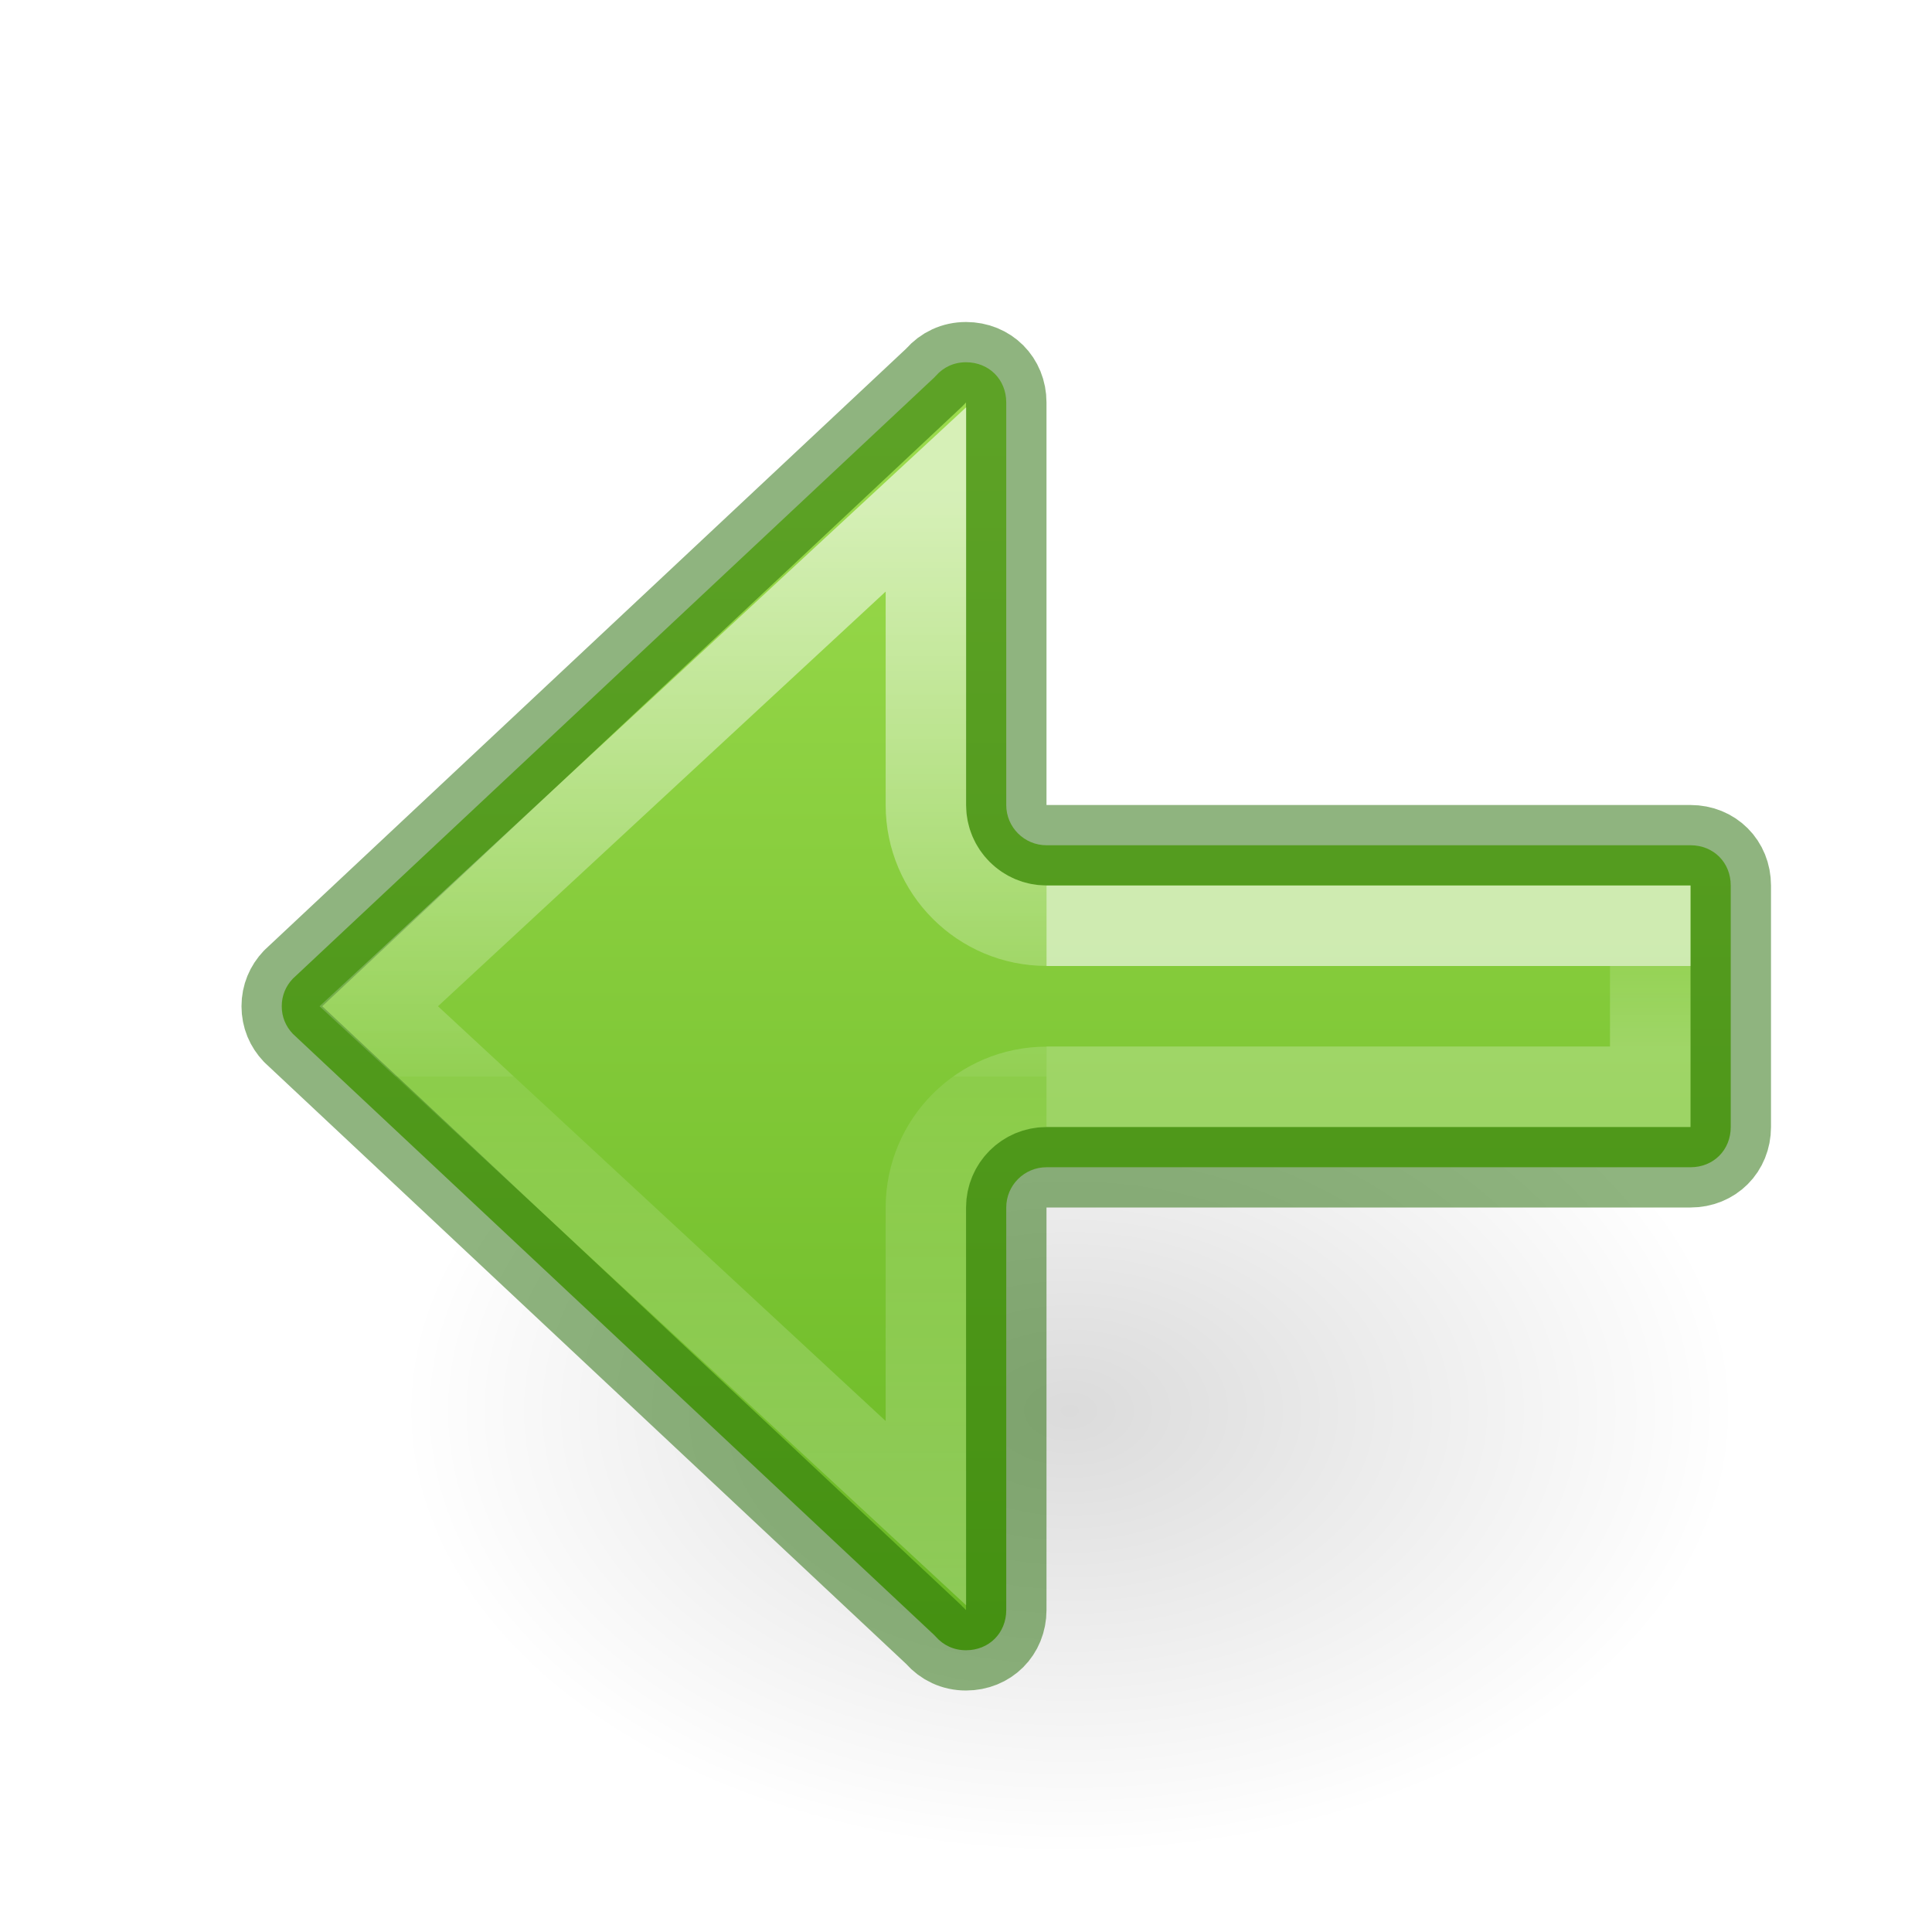
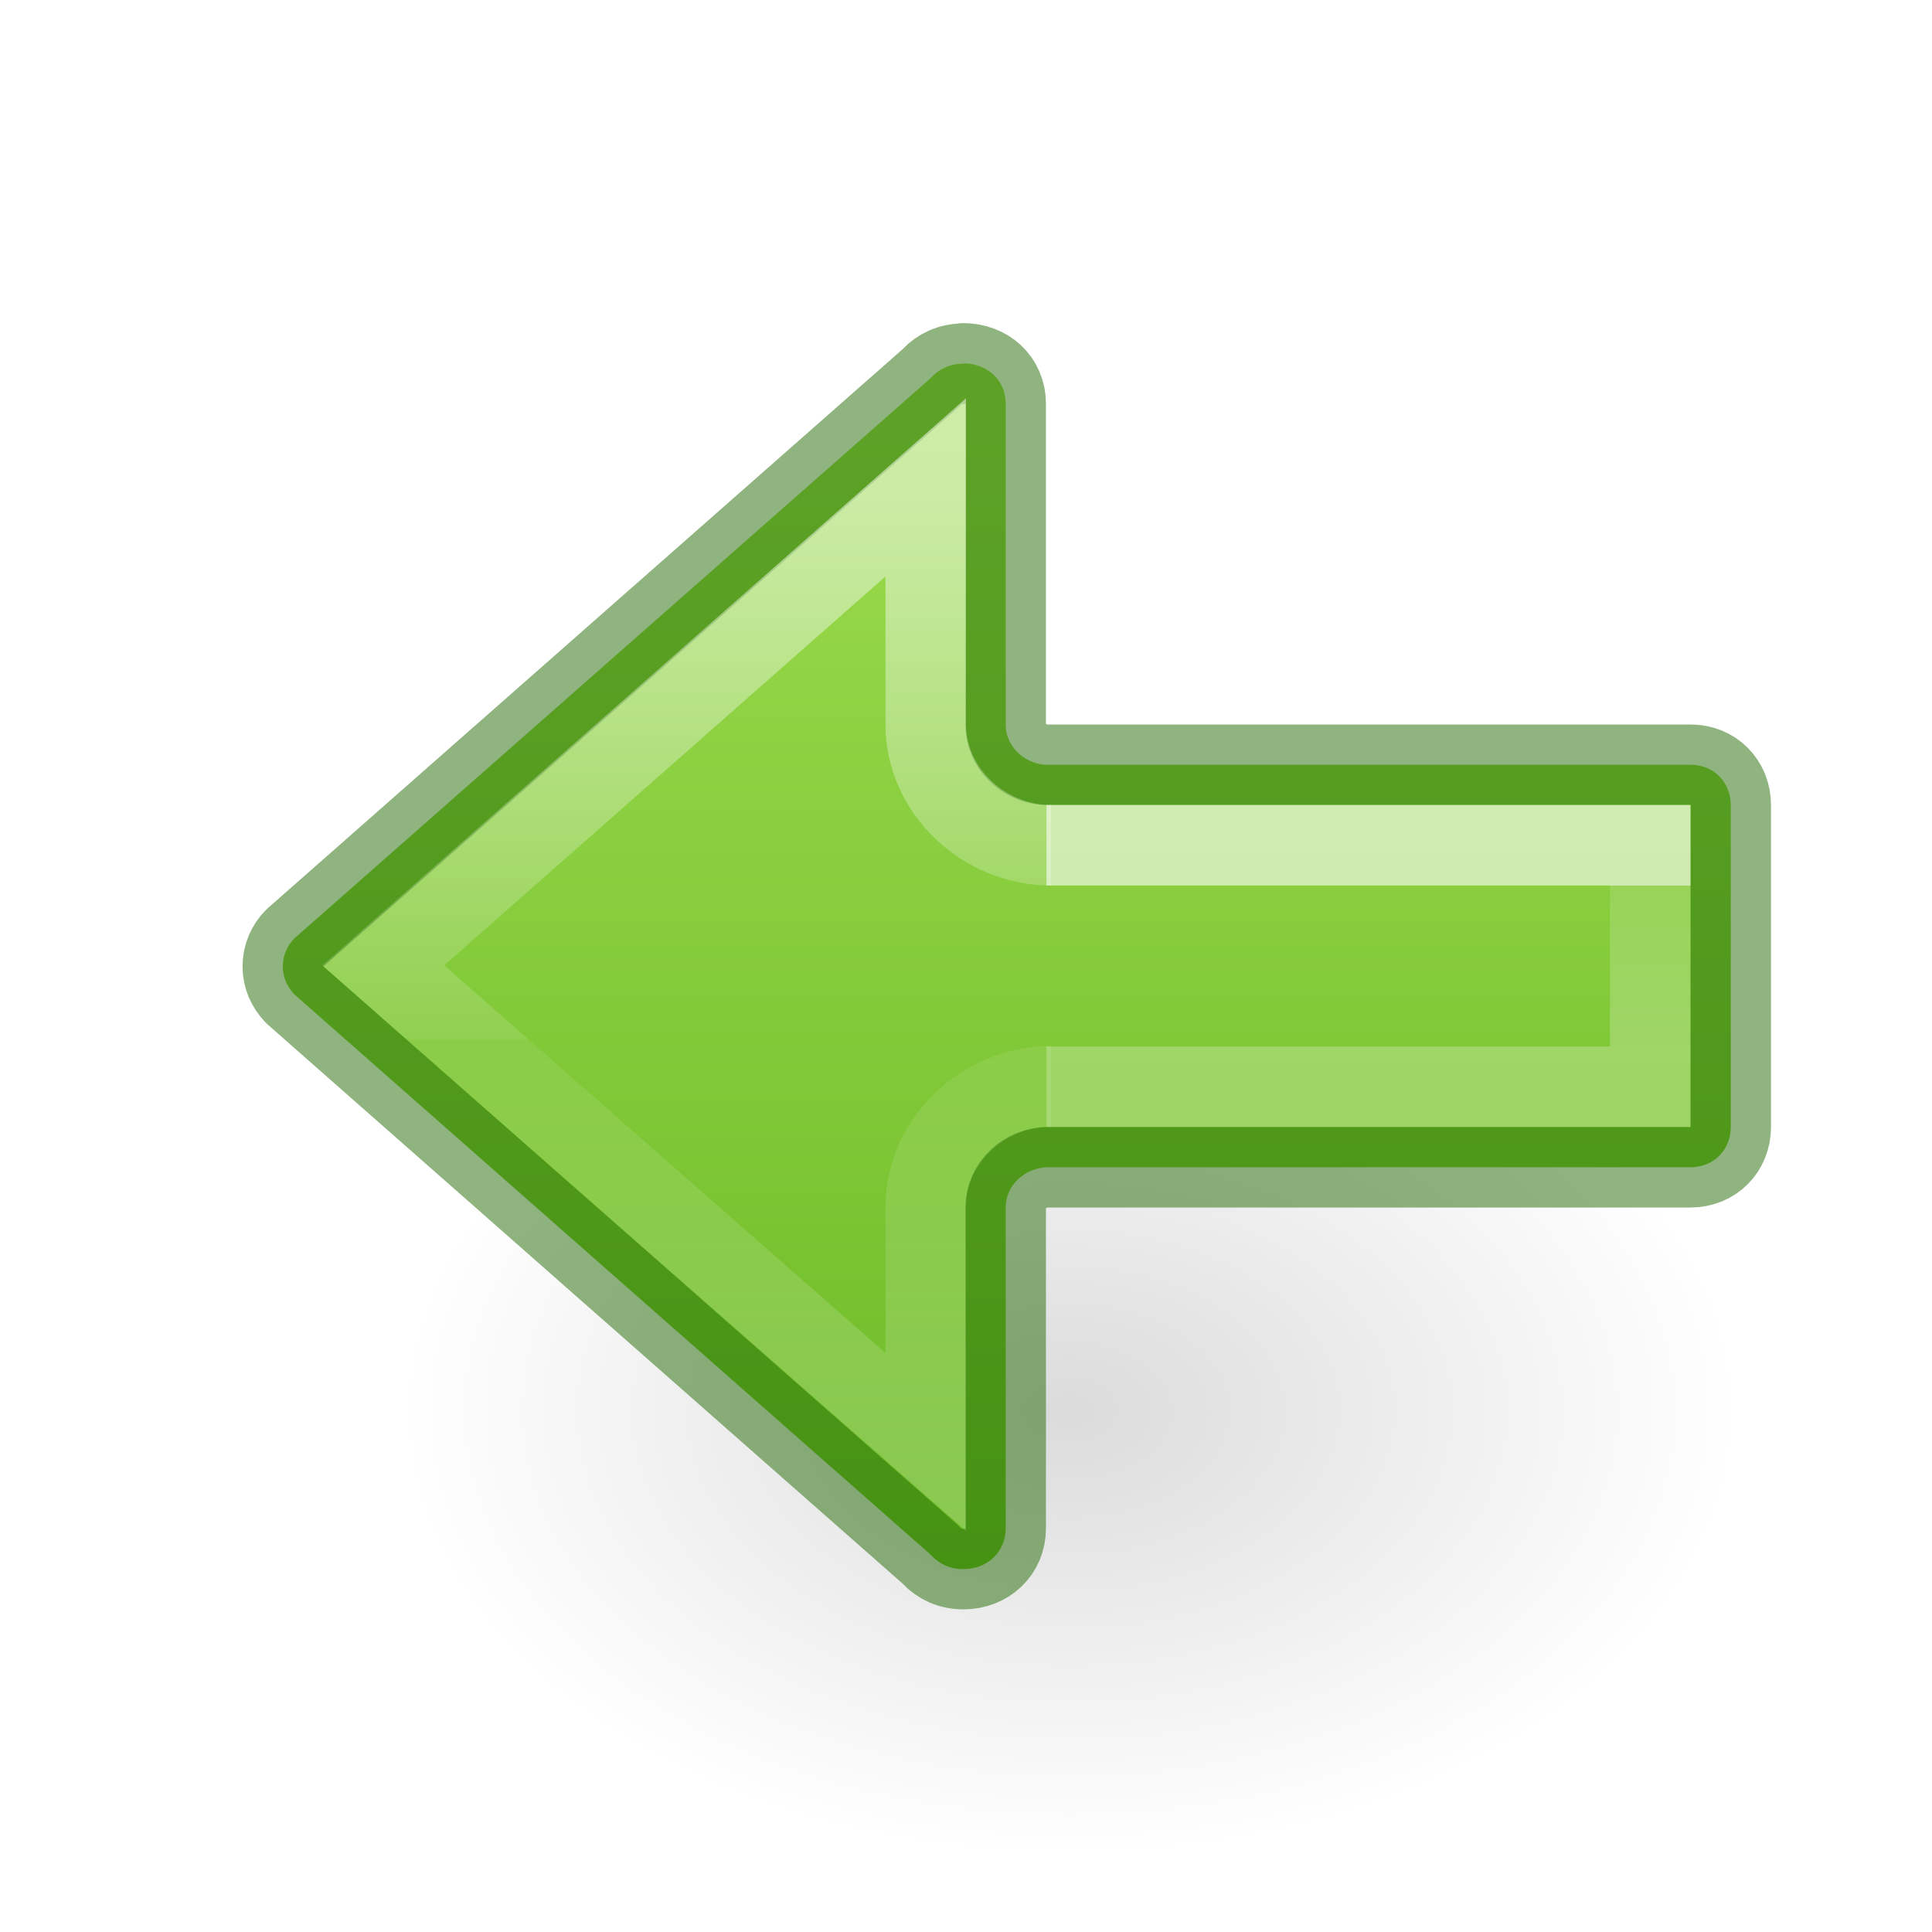
- <svg xmlns="http://www.w3.org/2000/svg" xmlns:ns1="http://www.openswatchbook.org/uri/2009/osb" xmlns:xlink="http://www.w3.org/1999/xlink" height="24" width="24" version="1.1" id="svg6">
+ <svg xmlns="http://www.w3.org/2000/svg" xmlns:ns1="http://www.openswatchbook.org/uri/2009/osb" xmlns:xlink="http://www.w3.org/1999/xlink" id="svg6" version="1.1" width="24" height="24">
  <defs id="defs10">
    <linearGradient id="linearGradient1019">
-       <stop offset="0" style="stop-color:#ffffff;stop-opacity:1" id="stop1011" />
-       <stop offset="0" style="stop-color:#ffffff;stop-opacity:0.235" id="stop1013" />
-       <stop offset="1" style="stop-color:#ffffff;stop-opacity:0.392" id="stop1017" />
+       <stop id="stop1011" style="stop-color:#ffffff;stop-opacity:1" offset="0" />
+       <stop id="stop1013" style="stop-color:#ffffff;stop-opacity:0.235" offset="0" />
+       <stop id="stop1017" style="stop-color:#ffffff;stop-opacity:0.392" offset="1" />
    </linearGradient>
    <linearGradient id="linearGradient78">
-       <stop style="stop-color:#9bdb4d;stop-opacity:1" offset="0" id="stop74" />
-       <stop style="stop-color:#68b723;stop-opacity:1" offset="1" id="stop76" />
+       <stop id="stop74" offset="0" style="stop-color:#9bdb4d;stop-opacity:1" />
+       <stop id="stop76" offset="1" style="stop-color:#68b723;stop-opacity:1" />
    </linearGradient>
    <linearGradient id="linearGradient971">
-       <stop id="stop963" style="stop-color:#ffffff;stop-opacity:1" offset="0" />
-       <stop id="stop965" style="stop-color:#ffffff;stop-opacity:0.235" offset="0.52" />
-       <stop id="stop967" style="stop-color:#ffffff;stop-opacity:0.157" offset="0.52" />
-       <stop id="stop969" style="stop-color:#ffffff;stop-opacity:0.392" offset="1" />
+       <stop offset="0" style="stop-color:#ffffff;stop-opacity:1" id="stop963" />
+       <stop offset="0.52" style="stop-color:#ffffff;stop-opacity:0.235" id="stop965" />
+       <stop offset="0.52" style="stop-color:#ffffff;stop-opacity:0.157" id="stop967" />
+       <stop offset="1" style="stop-color:#ffffff;stop-opacity:0.392" id="stop969" />
    </linearGradient>
-     <linearGradient ns1:paint="solid" id="linearGradient4526">
-       <stop id="stop4528" offset="0" style="stop-color:#ffffff;stop-opacity:1;" />
+     <linearGradient id="linearGradient4526" ns1:paint="solid">
+       <stop style="stop-color:#ffffff;stop-opacity:1;" offset="0" id="stop4528" />
    </linearGradient>
-     <linearGradient gradientTransform="matrix(-1,0,0,1,24.00036,1)" gradientUnits="userSpaceOnUse" y2="19.998" x2="12" y1="4" x1="12" id="linearGradient80-3" xlink:href="#linearGradient78" />
-     <linearGradient xlink:href="#linearGradient971" id="linearGradient983" gradientUnits="userSpaceOnUse" gradientTransform="matrix(1.004639,0,0,1,13.08771,-16.17169)" x1="-2.521" y1="22.402" x2="-2.521" y2="36.135" />
-     <linearGradient xlink:href="#linearGradient1019" id="linearGradient1009" gradientUnits="userSpaceOnUse" gradientTransform="matrix(0.8790591,0,0,1.000004,13.57679,-16.67179)" x1="5.032" y1="28.672" x2="5.032" y2="29.672" />
-     <radialGradient cx="24.837" cy="36.421" r="15.645" fx="24.837" fy="36.421" id="radialGradient3862" xlink:href="#linearGradient8662-7" gradientUnits="userSpaceOnUse" gradientTransform="matrix(-0.5299545,0,0,-0.3530774,22.51255,21.83568)" />
+     <linearGradient y2="29.672" x2="5.032" y1="27.672" x1="5.032" gradientTransform="matrix(0.8790591,0,0,1.000004,13.57679,-16.67179)" gradientUnits="userSpaceOnUse" id="linearGradient1009" xlink:href="#linearGradient1019" />
+     <radialGradient gradientTransform="matrix(-0.5299545,0,0,-0.3530774,22.51255,21.83568)" gradientUnits="userSpaceOnUse" xlink:href="#linearGradient8662-7" id="radialGradient3862" fy="36.421" fx="24.837" r="15.645" cy="36.421" cx="24.837" />
    <linearGradient id="linearGradient8662-7">
-       <stop id="stop8664-0" style="stop-color:#000000;stop-opacity:1" offset="0" />
-       <stop id="stop8666-1" style="stop-color:#000000;stop-opacity:0" offset="1" />
+       <stop offset="0" style="stop-color:#000000;stop-opacity:1" id="stop8664-0" />
+       <stop offset="1" style="stop-color:#000000;stop-opacity:0" id="stop8666-1" />
    </linearGradient>
+     <linearGradient y2="19.998" x2="12" y1="4" x1="12" gradientTransform="matrix(-1,0,0,1,24.00036,1.000001)" gradientUnits="userSpaceOnUse" id="linearGradient72" xlink:href="#linearGradient78" />
+     <linearGradient y2="35.269" x2="-2.521" y1="22.402" x1="-2.521" gradientTransform="matrix(1.004639,0,0,1,13.14296,-16.17963)" gradientUnits="userSpaceOnUse" id="linearGradient983-3-2" xlink:href="#linearGradient971" />
  </defs>
-   <g transform="translate(3.939331,8.54761)" id="layer1">
-     <path d="m 1.059,8.976 a 8.291,5.524 0 1 1 16.582,0 8.291,5.524 0 0 1 -16.582,0 z" id="path3501-0" style="display:inline;overflow:visible;visibility:visible;opacity:0.141;fill:url(#radialGradient3862);fill-opacity:1;fill-rule:evenodd;stroke:none;stroke-width:1;marker:none" />
+   <g id="layer1" transform="translate(3.939331,8.54761)">
+     <path style="display:inline;overflow:visible;visibility:visible;opacity:0.141;fill:url(#radialGradient3862);fill-opacity:1;fill-rule:evenodd;stroke:none;stroke-width:1;marker:none" id="path3501-0" d="m 1.059,8.976 a 8.291,5.524 0 1 1 16.582,0 8.291,5.524 0 0 1 -16.582,0 z" />
  </g>
-   <path id="path873-5-5" style="fill:url(#linearGradient80-3);stroke:#206b00;stroke-width:1;stroke-linecap:round;stroke-linejoin:round;stroke-miterlimit:4;stroke-dasharray:none;stroke-opacity:0.5;stop-color:#000000" d="m 12,4.5 c 0.286,0 0.5,0.214 0.5,0.5 v 5 c -1.79e-4,0.276 0.224,0.5 0.5,0.5 h 8 c 0.286,0 0.5,0.214 0.5,0.5 v 3 c 0,0.286 -0.214,0.5 -0.5,0.5 h -8 c -0.276,-1.79e-4 -0.5,0.224 -0.5,0.5 v 5 c 0,0.286 -0.214,0.5 -0.5,0.5 -0.154,0 -0.283,-0.064 -0.375,-0.168 -0.006,-0.007 -0.013,-0.015 -0.02,-0.021 L 3.637,12.842 C 3.551,12.751 3.5,12.635 3.5,12.5 c 0,-0.135 0.051,-0.251 0.137,-0.342 l 7.969,-7.469 c 0.007,-0.007 0.013,-0.014 0.02,-0.021 C 11.717,4.564 11.847,4.5 12,4.5 Z" />
-   <path id="path873-5-5-2" style="font-variation-settings:normal;opacity:0.6;vector-effect:none;fill:none;fill-opacity:1;stroke:url(#linearGradient983);stroke-width:1;stroke-linecap:butt;stroke-linejoin:miter;stroke-miterlimit:4;stroke-dasharray:none;stroke-dashoffset:0;stroke-opacity:1;marker:none;marker-start:none;marker-mid:none;marker-end:none;stop-color:#000000" d="M 13,13.502 C 12.173,13.502 11.503,14.173 11.502,15 v 3.797 L 4.705,12.5 11.502,6.204 v 3.797 c 2.68e-4,0.827 0.671,1.498 1.498,1.498" />
-   <path d="m 13,13.5 h 7.5 v -2 h -7.5" style="font-variation-settings:normal;opacity:0.6;vector-effect:none;fill:none;fill-opacity:1;stroke:url(#linearGradient1009);stroke-width:1;stroke-linecap:butt;stroke-linejoin:miter;stroke-miterlimit:4;stroke-dasharray:none;stroke-dashoffset:0;stroke-opacity:1;marker:none;marker-start:none;marker-mid:none;marker-end:none;stop-color:#000000" id="rect1007" />
+   <path d="m 11.966,4.514 v 0.004 c -0.162,0 -0.297,0.064 -0.395,0.168 -0.007,0.007 -0.014,0.015 -0.021,0.021 L 3.658,11.656 c -0.091,0.091 -0.145,0.214 -0.145,0.35 0,0.135 0.054,0.251 0.145,0.348 l 7.892,6.949 c 0.007,0.007 0.015,0.014 0.021,0.021 0.097,0.104 0.232,0.168 0.395,0.168 0.302,0 0.527,-0.215 0.527,-0.506 V 14.998 C 12.493,14.727 12.731,14.5 13.023,14.5 H 21 c 0.286,0 0.5,-0.214 0.5,-0.5 V 10 c 0,-0.286 -0.214,-0.5 -0.5,-0.5 H 12.974 C 12.706,9.475 12.493,9.259 12.493,9.004 v -3.99 c 0,-0.29 -0.226,-0.5 -0.527,-0.5 z" style="font-variation-settings:normal;opacity:1;vector-effect:none;fill:url(#linearGradient72);fill-opacity:1;stroke:#206b00;stroke-width:1;stroke-linecap:round;stroke-linejoin:round;stroke-miterlimit:4;stroke-dasharray:none;stroke-dashoffset:0;stroke-opacity:0.5;stop-color:#000000;stop-opacity:1" id="path873-5-5" />
+   <path id="rect1007" style="font-variation-settings:normal;opacity:0.6;vector-effect:none;fill:none;fill-opacity:1;stroke:url(#linearGradient1009);stroke-width:1;stroke-linecap:butt;stroke-linejoin:miter;stroke-miterlimit:4;stroke-dasharray:none;stroke-dashoffset:0;stroke-opacity:1;marker:none;marker-start:none;marker-mid:none;marker-end:none;stop-color:#000000" d="m 13,13.5 h 7.5 V 10.5 h -7.5" />
+   <path id="path873-5-5-2-6-1" style="font-variation-settings:normal;opacity:0.5;vector-effect:none;fill:none;fill-opacity:1;stroke:url(#linearGradient983-3-2);stroke-width:1;stroke-linecap:butt;stroke-linejoin:miter;stroke-miterlimit:4;stroke-dasharray:none;stroke-dashoffset:0;stroke-opacity:1;marker:none;marker-start:none;marker-mid:none;marker-end:none;stop-color:#000000" d="M 13.056,13.494 C 12.228,13.494 11.5,14.165 11.5,14.992 v 2.921 L 4.761,11.992 11.5,6.054 v 2.948 c 2.68e-4,0.827 0.728,1.498 1.556,1.498" />
</svg>
